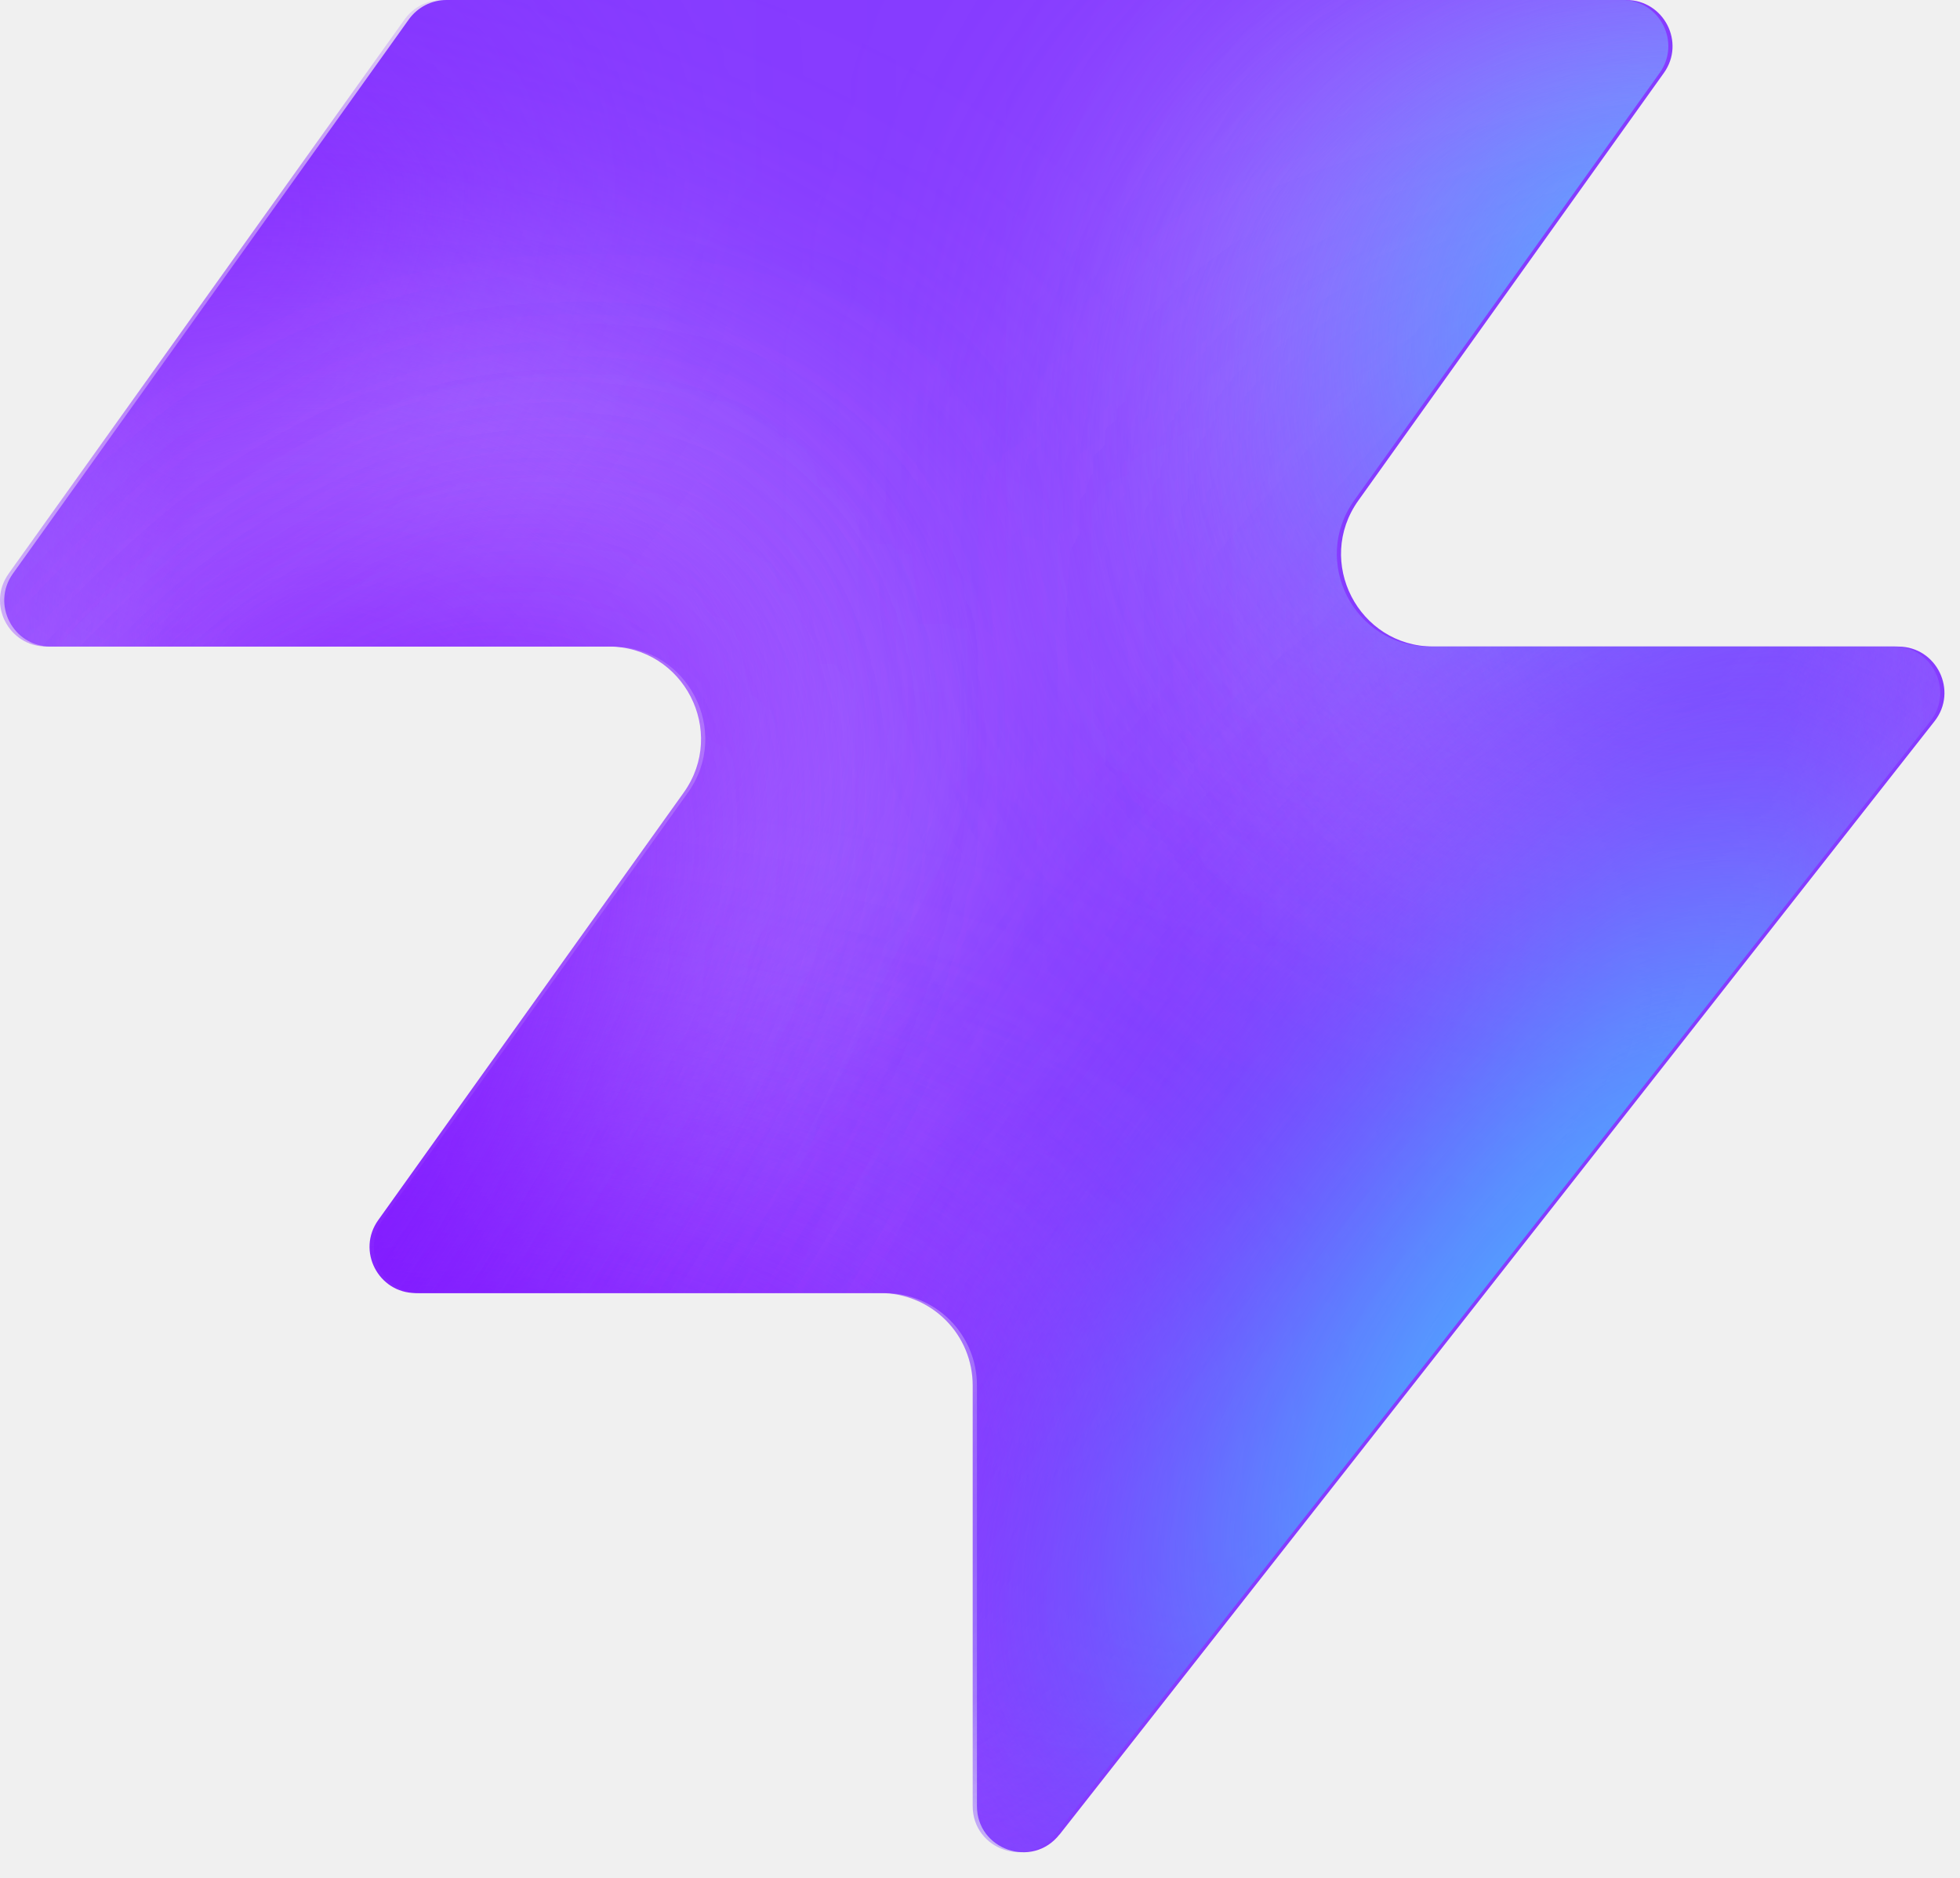
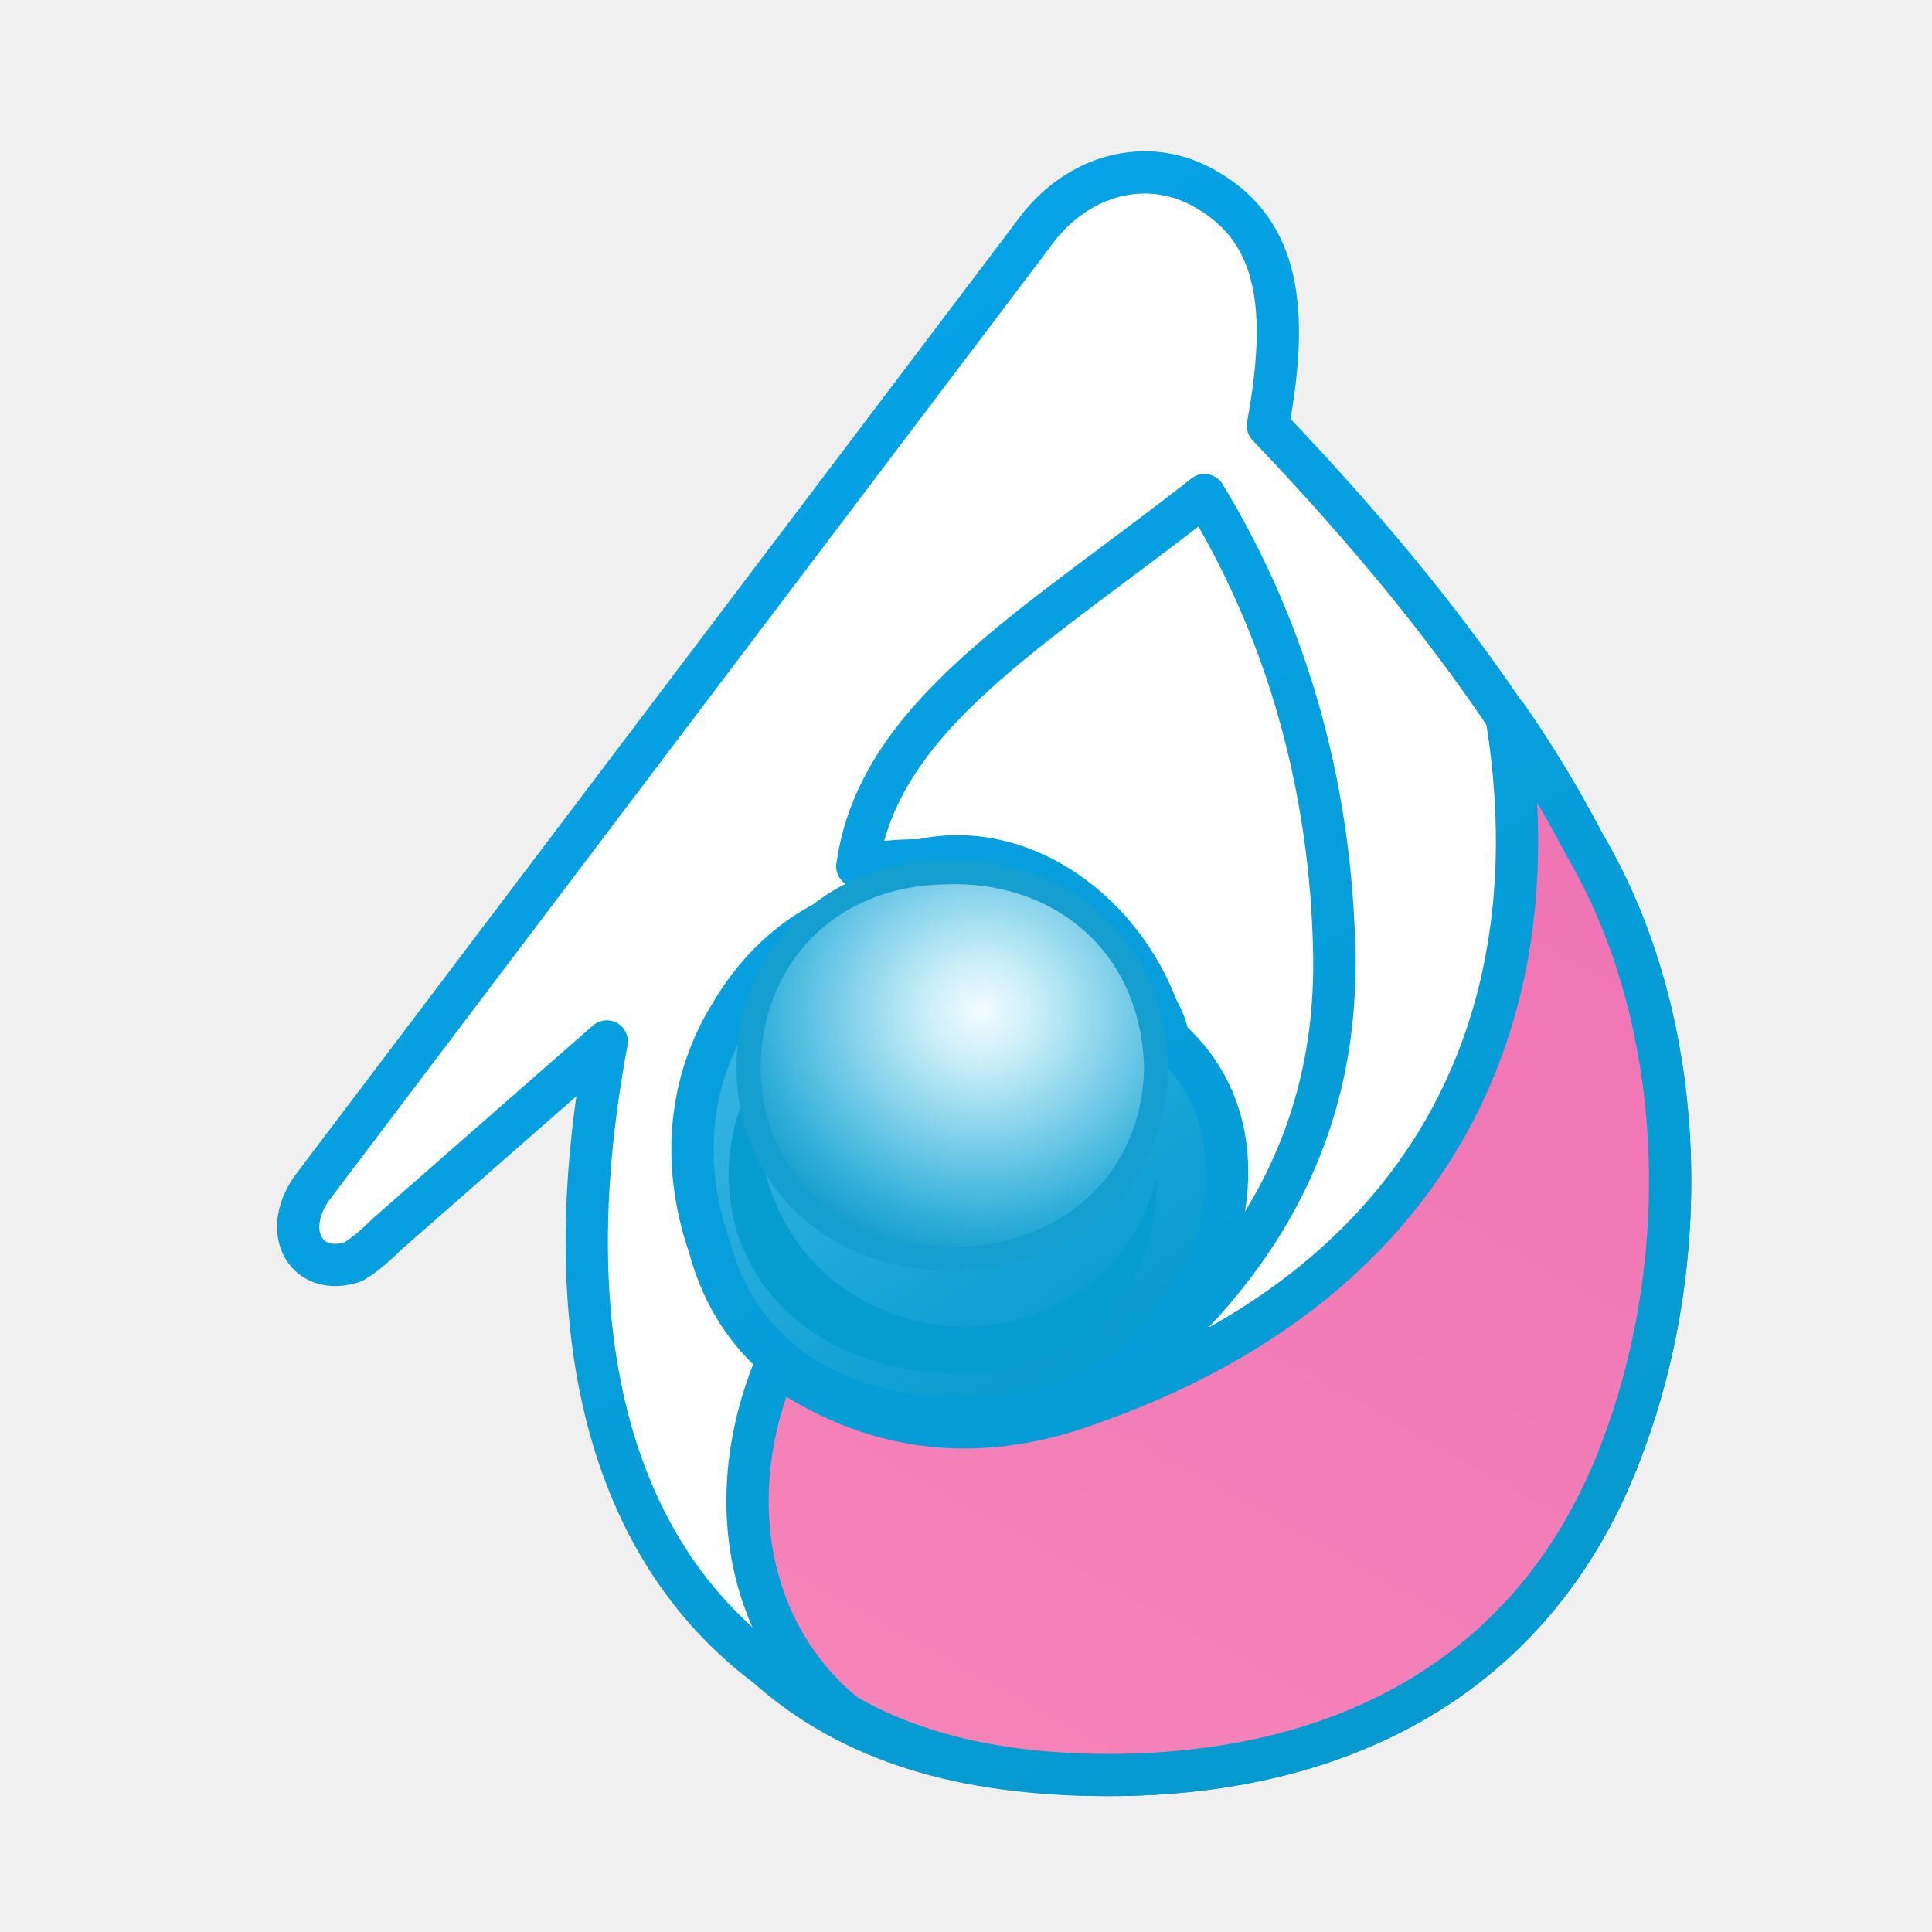
- <svg xmlns="http://www.w3.org/2000/svg" width="48" height="46" fill="none" viewBox="0 0 48 46">
-   <path fill="#863bff" d="M25.946 44.938c-.664.845-2.021.375-2.021-.698V33.937a2.26 2.26 0 0 0-2.262-2.262H10.287c-.92 0-1.456-1.04-.92-1.788l7.48-10.471c1.07-1.497 0-3.578-1.842-3.578H1.237c-.92 0-1.456-1.04-.92-1.788L10.013.474c.214-.297.556-.474.92-.474h28.894c.92 0 1.456 1.04.92 1.788l-7.48 10.471c-1.07 1.498 0 3.579 1.842 3.579h11.377c.943 0 1.473 1.088.89 1.83L25.947 44.94z" style="fill:#863bff;fill:color(display-p3 .525 .23 1);fill-opacity:1" />
-   <mask id="a" width="48" height="46" x="0" y="0" maskUnits="userSpaceOnUse" style="mask-type:alpha">
-     <path fill="#000" d="M25.842 44.938c-.664.844-2.021.375-2.021-.698V33.937a2.26 2.26 0 0 0-2.262-2.262H10.183c-.92 0-1.456-1.04-.92-1.788l7.48-10.471c1.07-1.498 0-3.579-1.842-3.579H1.133c-.92 0-1.456-1.04-.92-1.787L9.91.473c.214-.297.556-.474.92-.474h28.894c.92 0 1.456 1.04.92 1.788l-7.48 10.471c-1.07 1.498 0 3.578 1.842 3.578h11.377c.943 0 1.473 1.088.89 1.832L25.843 44.94z" style="fill:#000;fill-opacity:1" />
-   </mask>
-   <g mask="url(#a)">
-     <g filter="url(#b)">
-       <ellipse cx="5.508" cy="14.704" fill="#ede6ff" rx="5.508" ry="14.704" style="fill:#ede6ff;fill:color(display-p3 .927 .903 1);fill-opacity:1" transform="matrix(.00324 1 1 -.00324 -4.47 31.516)" />
-     </g>
-     <g filter="url(#c)">
-       <ellipse cx="10.399" cy="29.851" fill="#ede6ff" rx="10.399" ry="29.851" style="fill:#ede6ff;fill:color(display-p3 .927 .903 1);fill-opacity:1" transform="matrix(.00324 1 1 -.00324 -39.328 7.883)" />
-     </g>
-     <g filter="url(#d)">
-       <ellipse cx="5.508" cy="30.487" fill="#7e14ff" rx="5.508" ry="30.487" style="fill:#7e14ff;fill:color(display-p3 .492 .077 1);fill-opacity:1" transform="rotate(89.814 -25.913 -14.639)scale(1 -1)" />
-     </g>
-     <g filter="url(#e)">
-       <ellipse cx="5.508" cy="30.599" fill="#7e14ff" rx="5.508" ry="30.599" style="fill:#7e14ff;fill:color(display-p3 .492 .077 1);fill-opacity:1" transform="rotate(89.814 -32.644 -3.334)scale(1 -1)" />
-     </g>
-     <g filter="url(#f)">
-       <ellipse cx="5.508" cy="30.599" fill="#7e14ff" rx="5.508" ry="30.599" style="fill:#7e14ff;fill:color(display-p3 .492 .077 1);fill-opacity:1" transform="matrix(.00324 1 1 -.00324 -34.34 30.47)" />
-     </g>
-     <g filter="url(#g)">
-       <ellipse cx="14.072" cy="22.078" fill="#ede6ff" rx="14.072" ry="22.078" style="fill:#ede6ff;fill:color(display-p3 .927 .903 1);fill-opacity:1" transform="rotate(93.35 24.506 48.493)scale(-1 1)" />
-     </g>
-     <g filter="url(#h)">
-       <ellipse cx="3.47" cy="21.501" fill="#7e14ff" rx="3.47" ry="21.501" style="fill:#7e14ff;fill:color(display-p3 .492 .077 1);fill-opacity:1" transform="rotate(89.009 28.708 47.59)scale(-1 1)" />
-     </g>
-     <g filter="url(#i)">
-       <ellipse cx="3.47" cy="21.501" fill="#7e14ff" rx="3.47" ry="21.501" style="fill:#7e14ff;fill:color(display-p3 .492 .077 1);fill-opacity:1" transform="rotate(89.009 28.708 47.59)scale(-1 1)" />
-     </g>
-     <g filter="url(#j)">
-       <ellipse cx=".387" cy="8.972" fill="#7e14ff" rx="4.407" ry="29.108" style="fill:#7e14ff;fill:color(display-p3 .492 .077 1);fill-opacity:1" transform="rotate(39.51 .387 8.972)" />
-     </g>
-     <g filter="url(#k)">
-       <ellipse cx="47.523" cy="-6.092" fill="#7e14ff" rx="4.407" ry="29.108" style="fill:#7e14ff;fill:color(display-p3 .492 .077 1);fill-opacity:1" transform="rotate(37.892 47.523 -6.092)" />
-     </g>
-     <g filter="url(#l)">
-       <ellipse cx="41.412" cy="6.333" fill="#47bfff" rx="5.971" ry="9.665" style="fill:#47bfff;fill:color(display-p3 .28 .748 1);fill-opacity:1" transform="rotate(37.892 41.412 6.333)" />
-     </g>
-     <g filter="url(#m)">
-       <ellipse cx="-1.879" cy="38.332" fill="#7e14ff" rx="4.407" ry="29.108" style="fill:#7e14ff;fill:color(display-p3 .492 .077 1);fill-opacity:1" transform="rotate(37.892 -1.88 38.332)" />
-     </g>
-     <g filter="url(#n)">
-       <ellipse cx="-1.879" cy="38.332" fill="#7e14ff" rx="4.407" ry="29.108" style="fill:#7e14ff;fill:color(display-p3 .492 .077 1);fill-opacity:1" transform="rotate(37.892 -1.88 38.332)" />
-     </g>
-     <g filter="url(#o)">
-       <ellipse cx="35.651" cy="29.907" fill="#7e14ff" rx="4.407" ry="29.108" style="fill:#7e14ff;fill:color(display-p3 .492 .077 1);fill-opacity:1" transform="rotate(37.892 35.651 29.907)" />
-     </g>
-     <g filter="url(#p)">
-       <ellipse cx="38.418" cy="32.4" fill="#47bfff" rx="5.971" ry="15.297" style="fill:#47bfff;fill:color(display-p3 .28 .748 1);fill-opacity:1" transform="rotate(37.892 38.418 32.4)" />
-     </g>
+ <svg xmlns="http://www.w3.org/2000/svg" width="512" height="512" viewBox="0 0 640 640">
+   <defs>
+     <linearGradient id="outline" x1="120" y1="50" x2="440" y2="550" gradientUnits="userSpaceOnUse">
+       <stop stop-color="#05a3ea" />
+       <stop offset="1" stop-color="#0799ce" />
+     </linearGradient>
+     <linearGradient id="pink" x1="400" y1="245" x2="230" y2="550" gradientUnits="userSpaceOnUse">
+       <stop stop-color="#f075b5" />
+       <stop offset="1" stop-color="#f584b8" />
+     </linearGradient>
+     <linearGradient id="cradle" x1="185" y1="300" x2="280" y2="440" gradientUnits="userSpaceOnUse">
+       <stop stop-color="#35b5e4" />
+       <stop offset="1" stop-color="#0499cc" />
+     </linearGradient>
+     <radialGradient id="pearl" cx="57%" cy="36%" r="66%">
+       <stop stop-color="#f4fcff" />
+       <stop offset="0.22" stop-color="#c6edf7" />
+       <stop offset="0.53" stop-color="#79cde9" />
+       <stop offset="0.82" stop-color="#30afda" />
+       <stop offset="1" stop-color="#129aca" />
+     </radialGradient>
+   </defs>
+   <g transform="translate(73 33)" stroke="url(#outline)" stroke-width="14" stroke-linejoin="round" stroke-linecap="round">
+     <path fill="#fff" d="M44 385 C29 390 20 376 30 361 L269 45 C283 25 307 18 327 30 C351 44 354 70 347 108 C387 150 423 194 452 247 C486 305 488 383 465 445 C439 517 378 555 294 555 C246 555 209 544 181 519 C129 480 110 408 128 312 L55 376 Q49 382 44 385Z" />
+     <path fill="url(#pink)" d="M426 204 C443 307 399 393 288 432 C250 446 215 441 184 419 C165 465 176 510 207 535 C231 549 261 555 294 555 C378 555 439 517 465 445 C488 383 486 305 452 247 Q440 224 426 204Z" />
+     <path fill="#fff" d="M211 254 C218 204 270 175 326 131 C354 177 368 229 369 283 C370 341 345 390 288 432 C329 403 344 350 313 310 C304 273 268 244 232 252 Q220 252 211 254Z" />
+     <path fill="url(#cradle)" d="M169 303 C189 269 224 257 263 269 C293 278 312 297 314 311 C338 332 338 365 324 393 C306 425 274 440 241 437 C199 435 171 414 162 380 C152 351 156 324 169 303Z" />
+     <path fill="#079dd0" stroke="none" d="M178 322 C174 368 198 400 238 406 C273 410 303 389 310 357 C312 395 281 422 245 422 C202 422 173 397 169 365 Q166 342 178 322Z" />
+     <path fill="url(#pearl)" stroke="#159fd1" stroke-width="8" d="M310 321 C309 278 276 254 239 256 C200 257 174 286 175 323 C176 356 201 382 238 384 C277 386 309 361 310 321Z" />
  </g>
-   <defs>
-     <filter id="b" width="60.045" height="41.654" x="-19.77" y="16.149" color-interpolation-filters="sRGB" filterUnits="userSpaceOnUse">
-       <feFlood flood-opacity="0" result="BackgroundImageFix" />
-       <feBlend in="SourceGraphic" in2="BackgroundImageFix" result="shape" />
-       <feGaussianBlur result="effect1_foregroundBlur_2002_17158" stdDeviation="7.659" />
-     </filter>
-     <filter id="c" width="90.34" height="51.437" x="-54.613" y="-7.533" color-interpolation-filters="sRGB" filterUnits="userSpaceOnUse">
-       <feFlood flood-opacity="0" result="BackgroundImageFix" />
-       <feBlend in="SourceGraphic" in2="BackgroundImageFix" result="shape" />
-       <feGaussianBlur result="effect1_foregroundBlur_2002_17158" stdDeviation="7.659" />
-     </filter>
-     <filter id="d" width="79.355" height="29.4" x="-49.64" y="2.03" color-interpolation-filters="sRGB" filterUnits="userSpaceOnUse">
-       <feFlood flood-opacity="0" result="BackgroundImageFix" />
-       <feBlend in="SourceGraphic" in2="BackgroundImageFix" result="shape" />
-       <feGaussianBlur result="effect1_foregroundBlur_2002_17158" stdDeviation="4.596" />
-     </filter>
-     <filter id="e" width="79.579" height="29.4" x="-45.045" y="20.029" color-interpolation-filters="sRGB" filterUnits="userSpaceOnUse">
-       <feFlood flood-opacity="0" result="BackgroundImageFix" />
-       <feBlend in="SourceGraphic" in2="BackgroundImageFix" result="shape" />
-       <feGaussianBlur result="effect1_foregroundBlur_2002_17158" stdDeviation="4.596" />
-     </filter>
-     <filter id="f" width="79.579" height="29.4" x="-43.513" y="21.178" color-interpolation-filters="sRGB" filterUnits="userSpaceOnUse">
-       <feFlood flood-opacity="0" result="BackgroundImageFix" />
-       <feBlend in="SourceGraphic" in2="BackgroundImageFix" result="shape" />
-       <feGaussianBlur result="effect1_foregroundBlur_2002_17158" stdDeviation="4.596" />
-     </filter>
-     <filter id="g" width="74.749" height="58.852" x="15.756" y="-17.901" color-interpolation-filters="sRGB" filterUnits="userSpaceOnUse">
-       <feFlood flood-opacity="0" result="BackgroundImageFix" />
-       <feBlend in="SourceGraphic" in2="BackgroundImageFix" result="shape" />
-       <feGaussianBlur result="effect1_foregroundBlur_2002_17158" stdDeviation="7.659" />
-     </filter>
-     <filter id="h" width="61.377" height="25.362" x="23.548" y="2.284" color-interpolation-filters="sRGB" filterUnits="userSpaceOnUse">
-       <feFlood flood-opacity="0" result="BackgroundImageFix" />
-       <feBlend in="SourceGraphic" in2="BackgroundImageFix" result="shape" />
-       <feGaussianBlur result="effect1_foregroundBlur_2002_17158" stdDeviation="4.596" />
-     </filter>
-     <filter id="i" width="61.377" height="25.362" x="23.548" y="2.284" color-interpolation-filters="sRGB" filterUnits="userSpaceOnUse">
-       <feFlood flood-opacity="0" result="BackgroundImageFix" />
-       <feBlend in="SourceGraphic" in2="BackgroundImageFix" result="shape" />
-       <feGaussianBlur result="effect1_foregroundBlur_2002_17158" stdDeviation="4.596" />
-     </filter>
-     <filter id="j" width="56.045" height="63.649" x="-27.636" y="-22.853" color-interpolation-filters="sRGB" filterUnits="userSpaceOnUse">
-       <feFlood flood-opacity="0" result="BackgroundImageFix" />
-       <feBlend in="SourceGraphic" in2="BackgroundImageFix" result="shape" />
-       <feGaussianBlur result="effect1_foregroundBlur_2002_17158" stdDeviation="4.596" />
-     </filter>
-     <filter id="k" width="54.814" height="64.646" x="20.116" y="-38.415" color-interpolation-filters="sRGB" filterUnits="userSpaceOnUse">
-       <feFlood flood-opacity="0" result="BackgroundImageFix" />
-       <feBlend in="SourceGraphic" in2="BackgroundImageFix" result="shape" />
-       <feGaussianBlur result="effect1_foregroundBlur_2002_17158" stdDeviation="4.596" />
-     </filter>
-     <filter id="l" width="33.541" height="35.313" x="24.641" y="-11.323" color-interpolation-filters="sRGB" filterUnits="userSpaceOnUse">
-       <feFlood flood-opacity="0" result="BackgroundImageFix" />
-       <feBlend in="SourceGraphic" in2="BackgroundImageFix" result="shape" />
-       <feGaussianBlur result="effect1_foregroundBlur_2002_17158" stdDeviation="4.596" />
-     </filter>
-     <filter id="m" width="54.814" height="64.646" x="-29.286" y="6.009" color-interpolation-filters="sRGB" filterUnits="userSpaceOnUse">
-       <feFlood flood-opacity="0" result="BackgroundImageFix" />
-       <feBlend in="SourceGraphic" in2="BackgroundImageFix" result="shape" />
-       <feGaussianBlur result="effect1_foregroundBlur_2002_17158" stdDeviation="4.596" />
-     </filter>
-     <filter id="n" width="54.814" height="64.646" x="-29.286" y="6.009" color-interpolation-filters="sRGB" filterUnits="userSpaceOnUse">
-       <feFlood flood-opacity="0" result="BackgroundImageFix" />
-       <feBlend in="SourceGraphic" in2="BackgroundImageFix" result="shape" />
-       <feGaussianBlur result="effect1_foregroundBlur_2002_17158" stdDeviation="4.596" />
-     </filter>
-     <filter id="o" width="54.814" height="64.646" x="8.244" y="-2.416" color-interpolation-filters="sRGB" filterUnits="userSpaceOnUse">
-       <feFlood flood-opacity="0" result="BackgroundImageFix" />
-       <feBlend in="SourceGraphic" in2="BackgroundImageFix" result="shape" />
-       <feGaussianBlur result="effect1_foregroundBlur_2002_17158" stdDeviation="4.596" />
-     </filter>
-     <filter id="p" width="39.409" height="43.623" x="18.713" y="10.588" color-interpolation-filters="sRGB" filterUnits="userSpaceOnUse">
-       <feFlood flood-opacity="0" result="BackgroundImageFix" />
-       <feBlend in="SourceGraphic" in2="BackgroundImageFix" result="shape" />
-       <feGaussianBlur result="effect1_foregroundBlur_2002_17158" stdDeviation="4.596" />
-     </filter>
-   </defs>
</svg>
